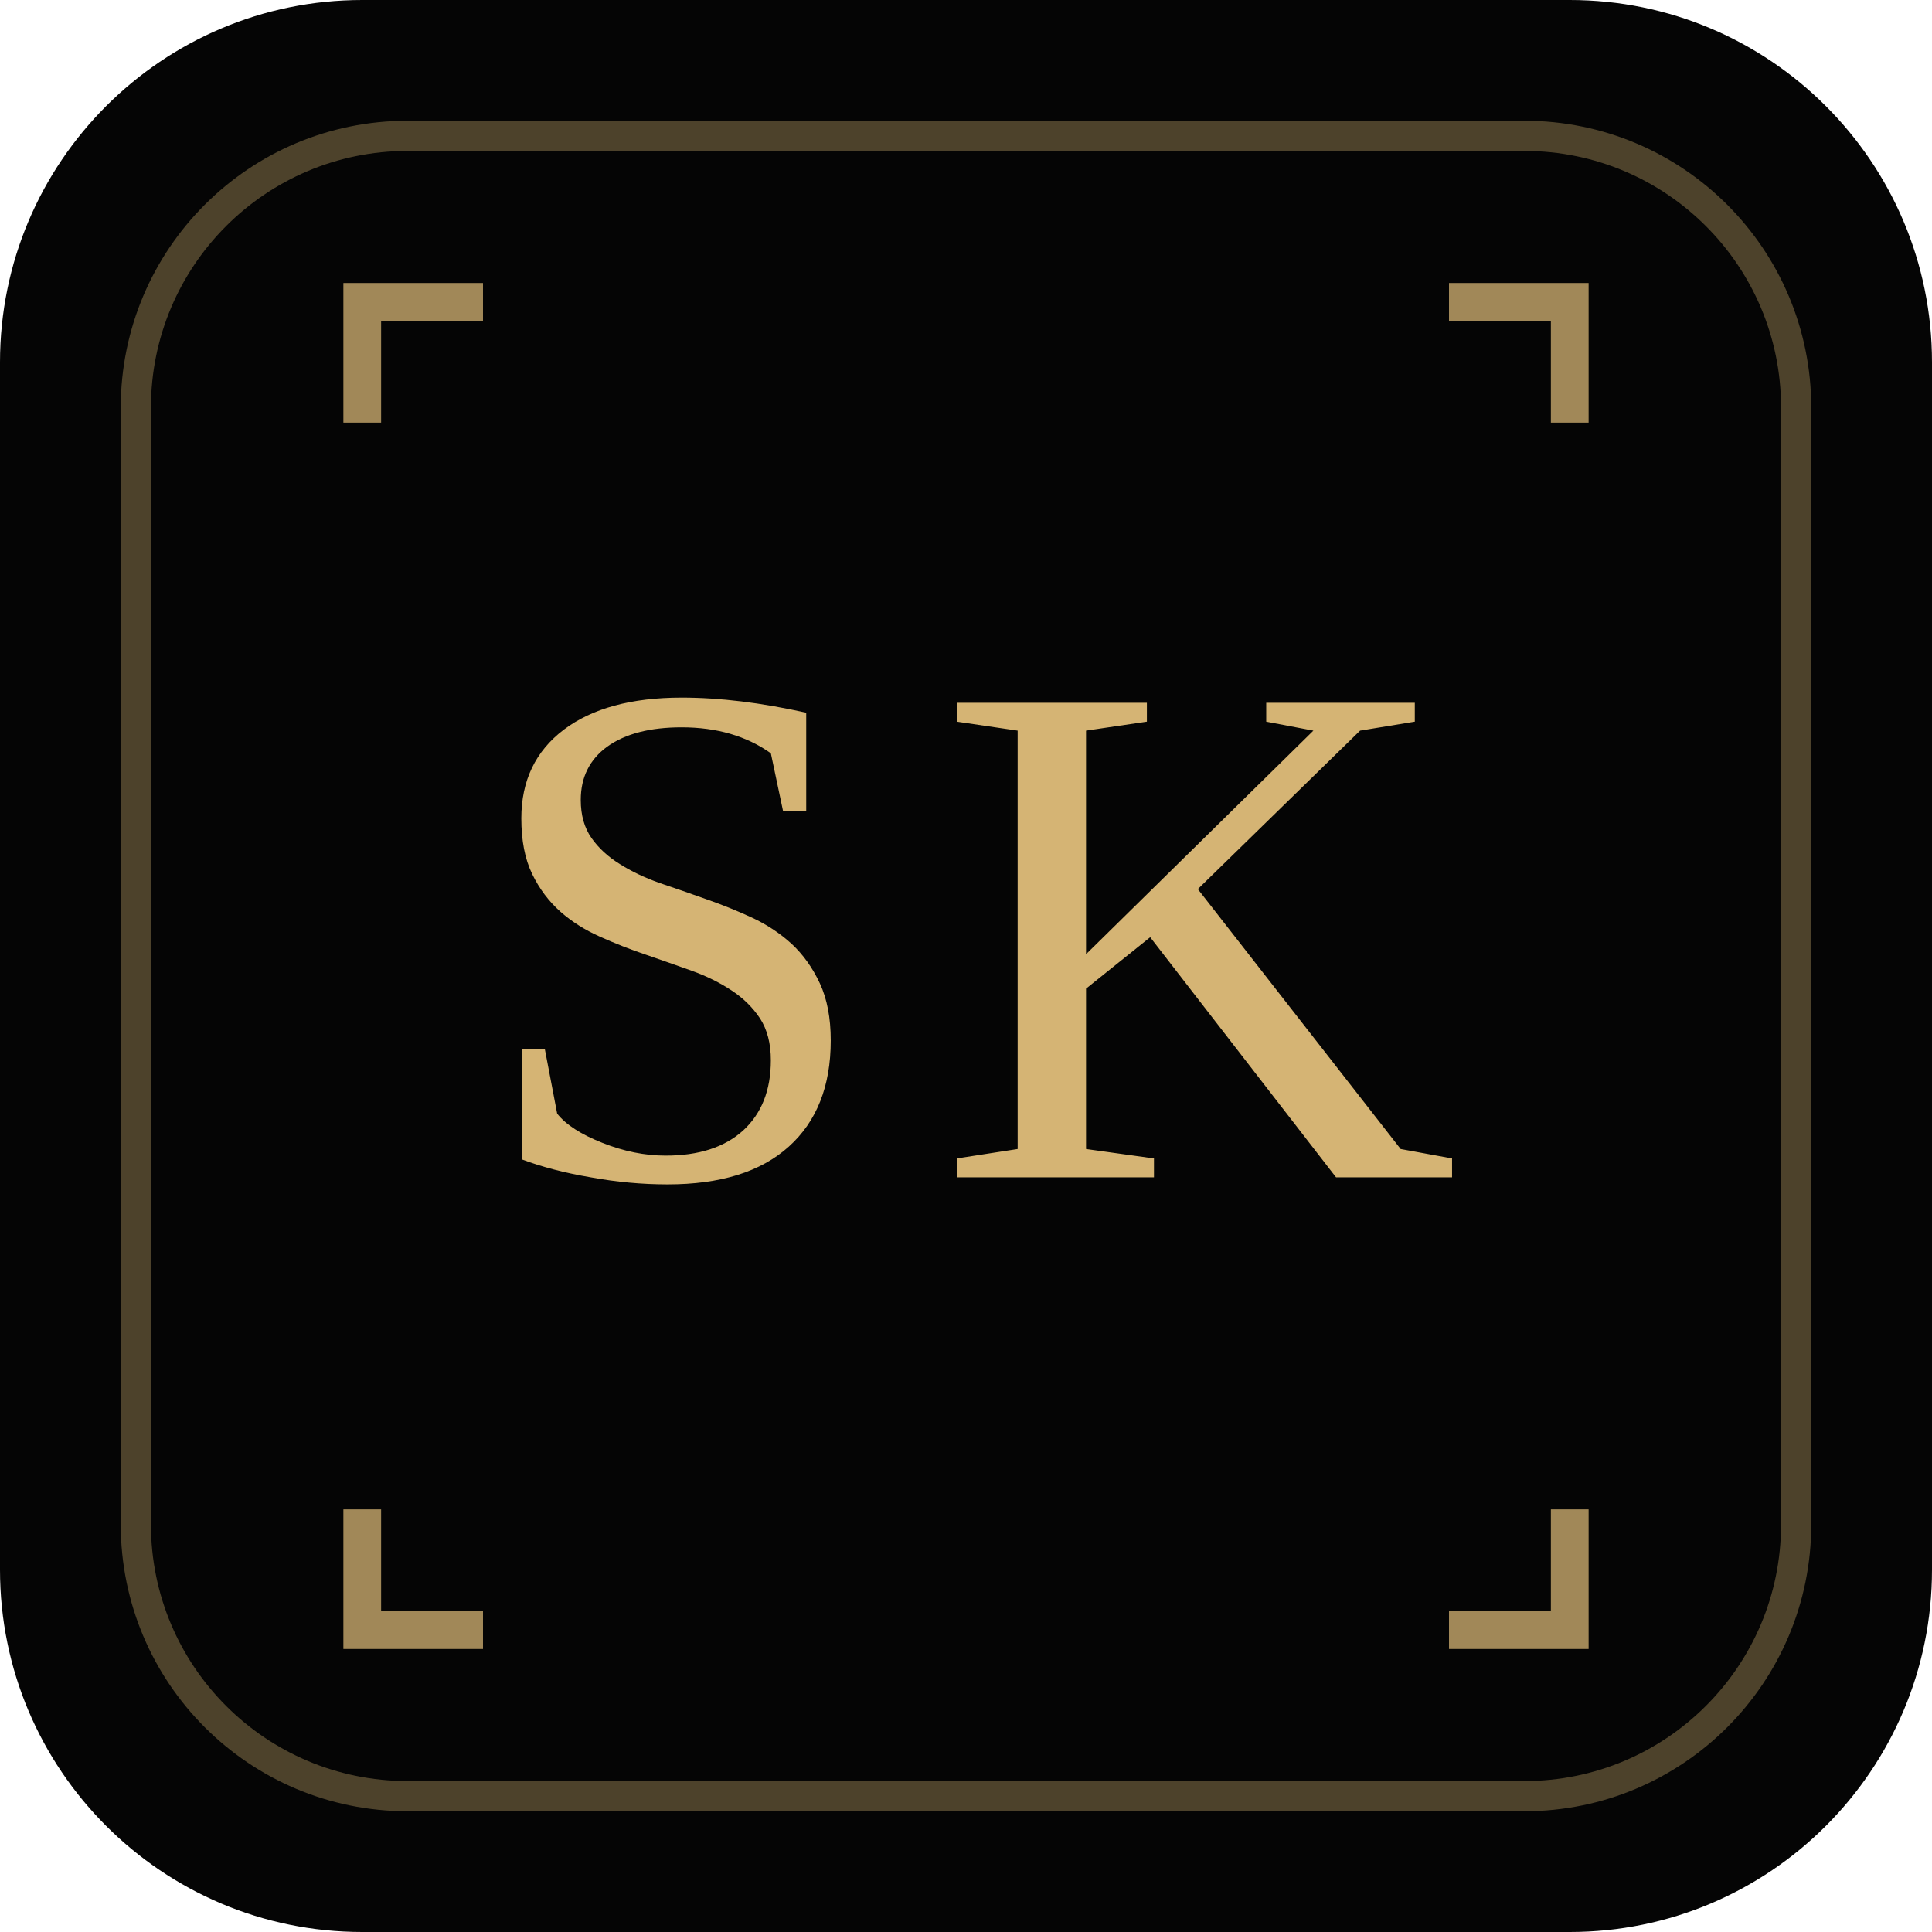
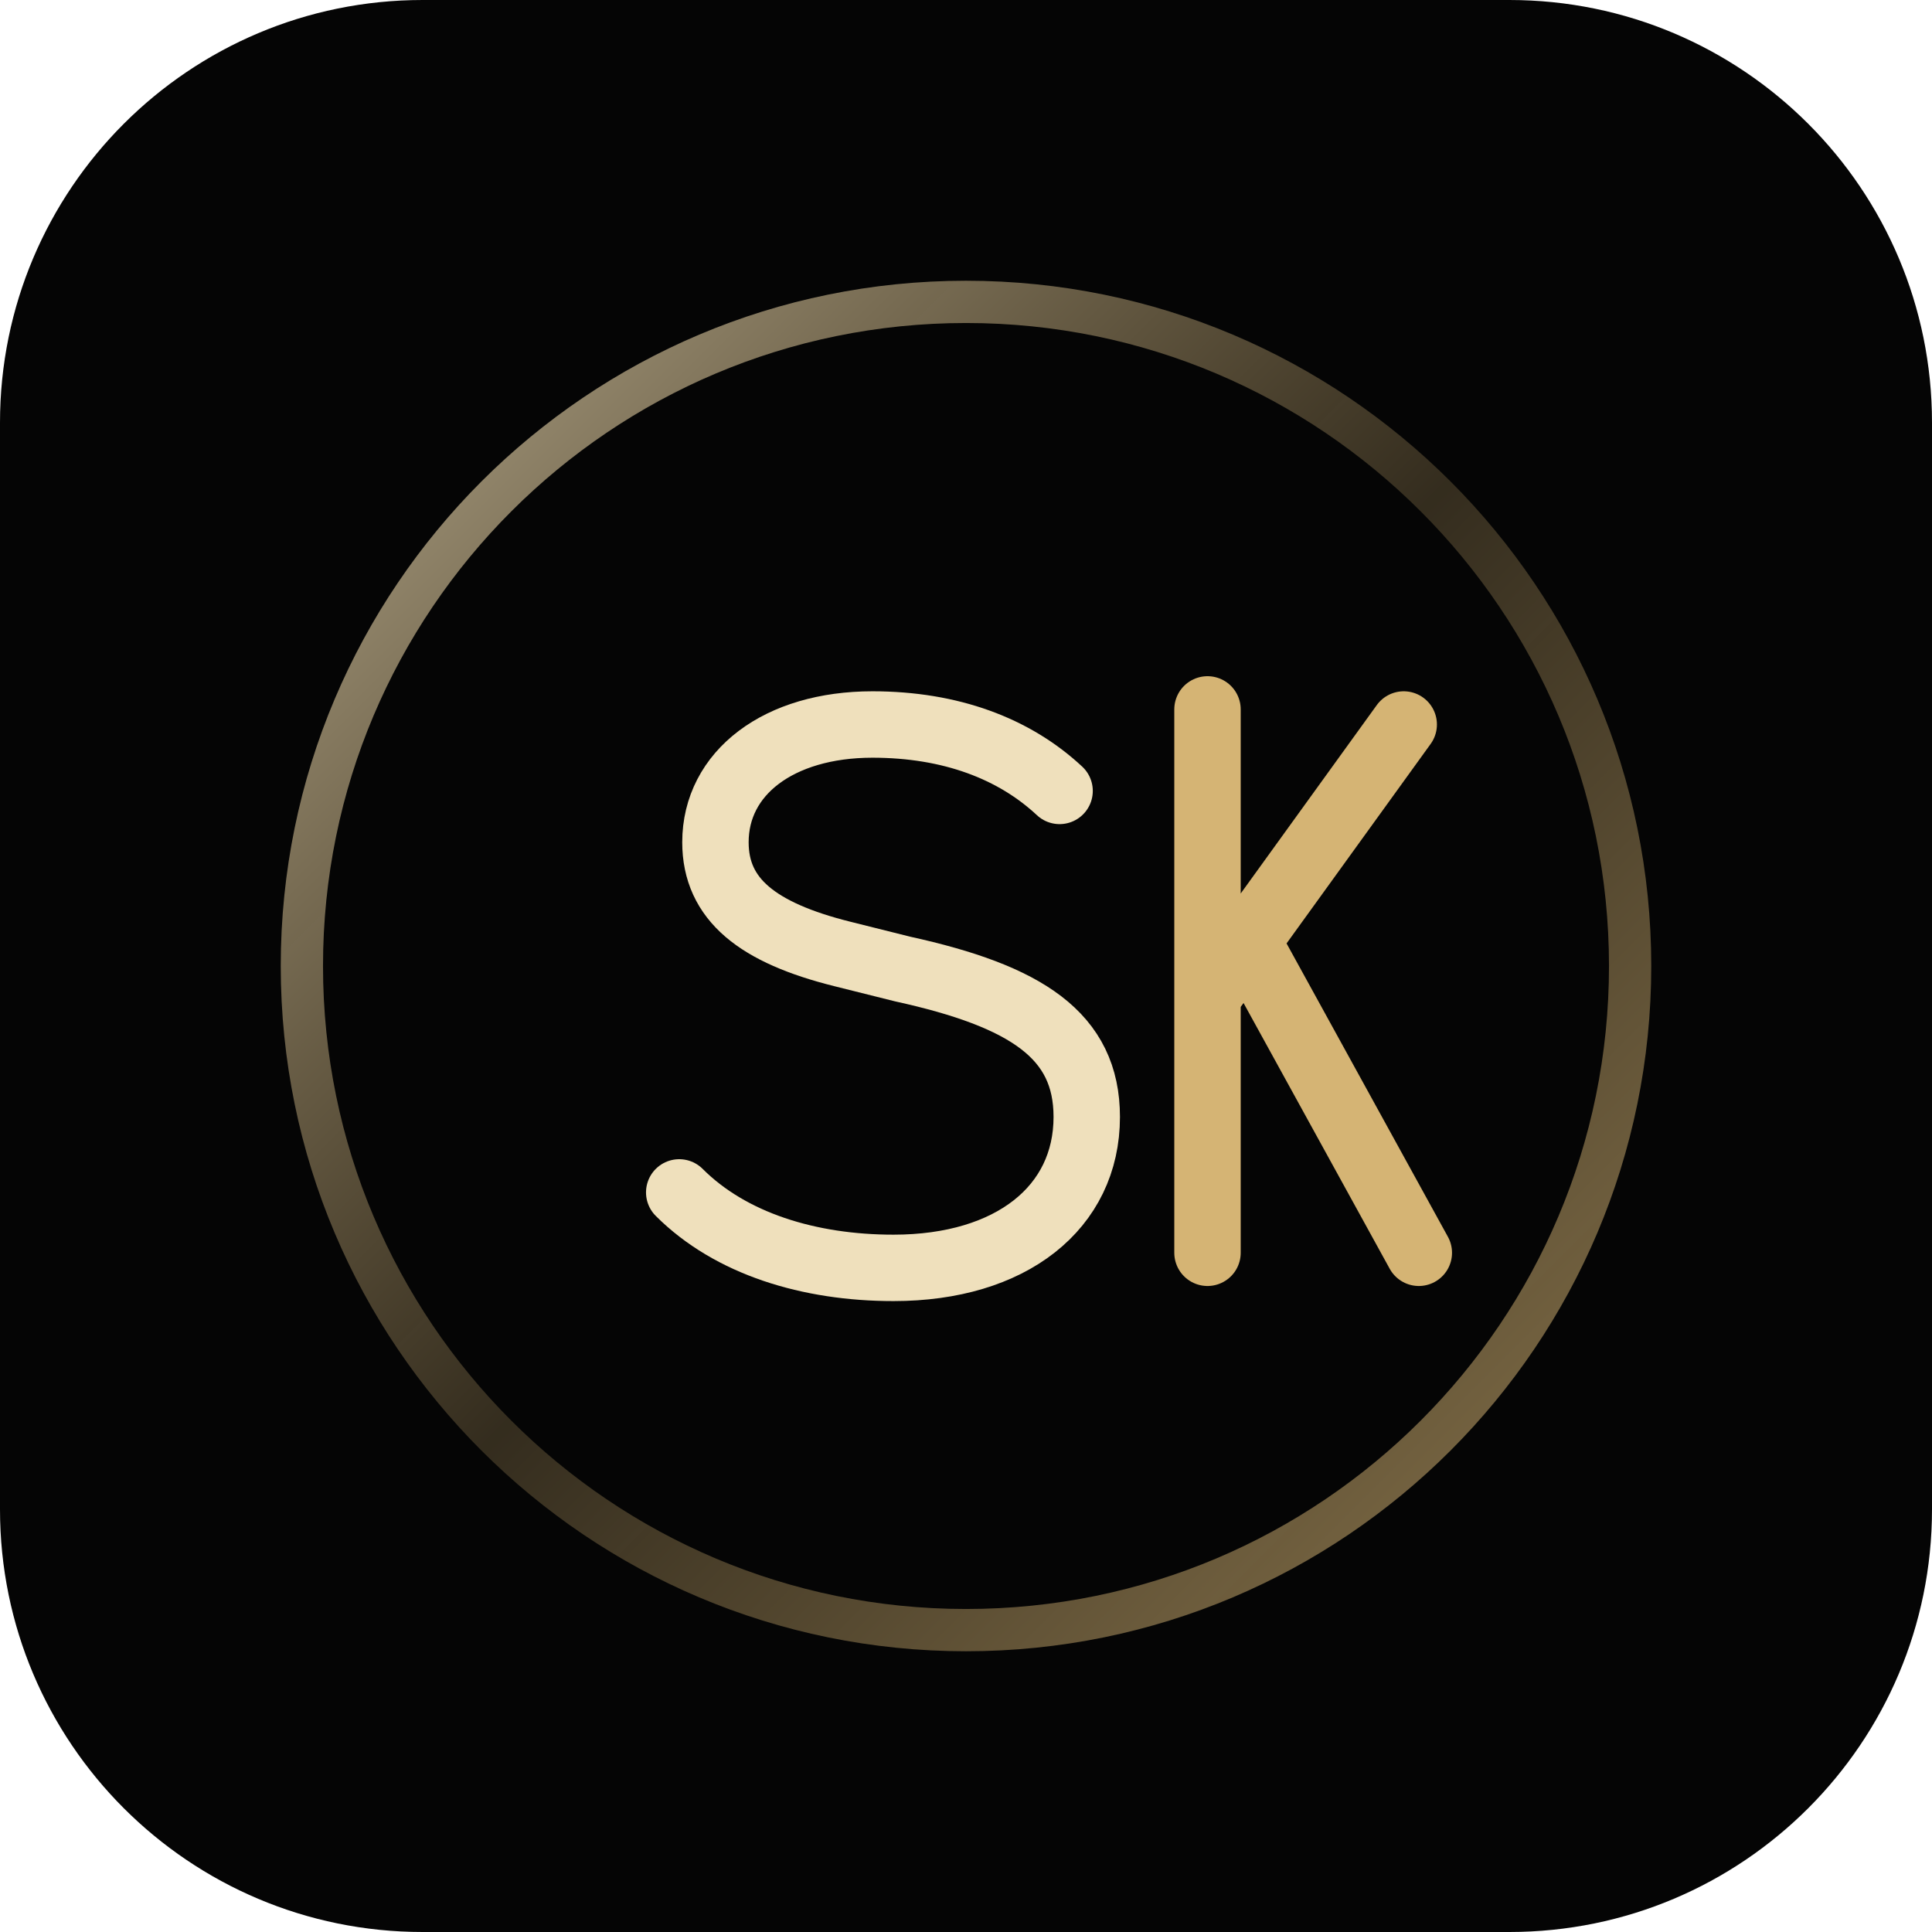
<svg xmlns="http://www.w3.org/2000/svg" viewBox="0 0 64 64" fill="none">
-   <rect width="64" height="64" rx="12" fill="#050505" />
-   <rect x="4.5" y="4.5" width="55" height="55" rx="9" stroke="#D5B474" stroke-opacity="0.35" stroke-width="1" />
-   <path d="M12 14V10H16M48 10H52V14M52 50V54H48M16 54H12V50" stroke="#D5B474" stroke-opacity="0.75" stroke-width="1.25" />
-   <text x="32" y="39" text-anchor="middle" fill="#D5B474" font-family="Georgia, 'Times New Roman', serif" font-size="24" font-weight="400" letter-spacing="2">SK</text>
+   <rect width="64" height="64" rx="14" fill="#050505" />
+   <circle cx="32" cy="32" r="22" stroke="url(#goldRing)" stroke-width="1.4" stroke-opacity="0.75" />
+   <path d="M22.5 39.5C24.2 41.2 26.8 42 29.6 42C33.5 42 36 40 36 37C36 34.3 34 33 29.9 32.1L27.9 31.6C25.1 30.9 23.7 29.8 23.7 27.9C23.7 25.6 25.8 24 28.9 24C31.5 24 33.6 24.8 35.1 26.2" stroke="#EFE0BC" stroke-width="2.2" stroke-linecap="round" />
+   <path d="M40 23.5V41.5M40 33L46.5 24M41.5 31.5L47 41.5" stroke="#D5B474" stroke-width="2.2" stroke-linecap="round" stroke-linejoin="round" />
+   <defs>
+     <linearGradient id="goldRing" x1="10" y1="10" x2="54" y2="54" gradientUnits="userSpaceOnUse">
+       <stop stop-color="#EFE0BC" />
+       <stop offset="0.5" stop-color="#D5B474" stop-opacity="0.3" />
+       <stop offset="1" stop-color="#D5B474" stop-opacity="0.85" />
+     </linearGradient>
+   </defs>
</svg>
